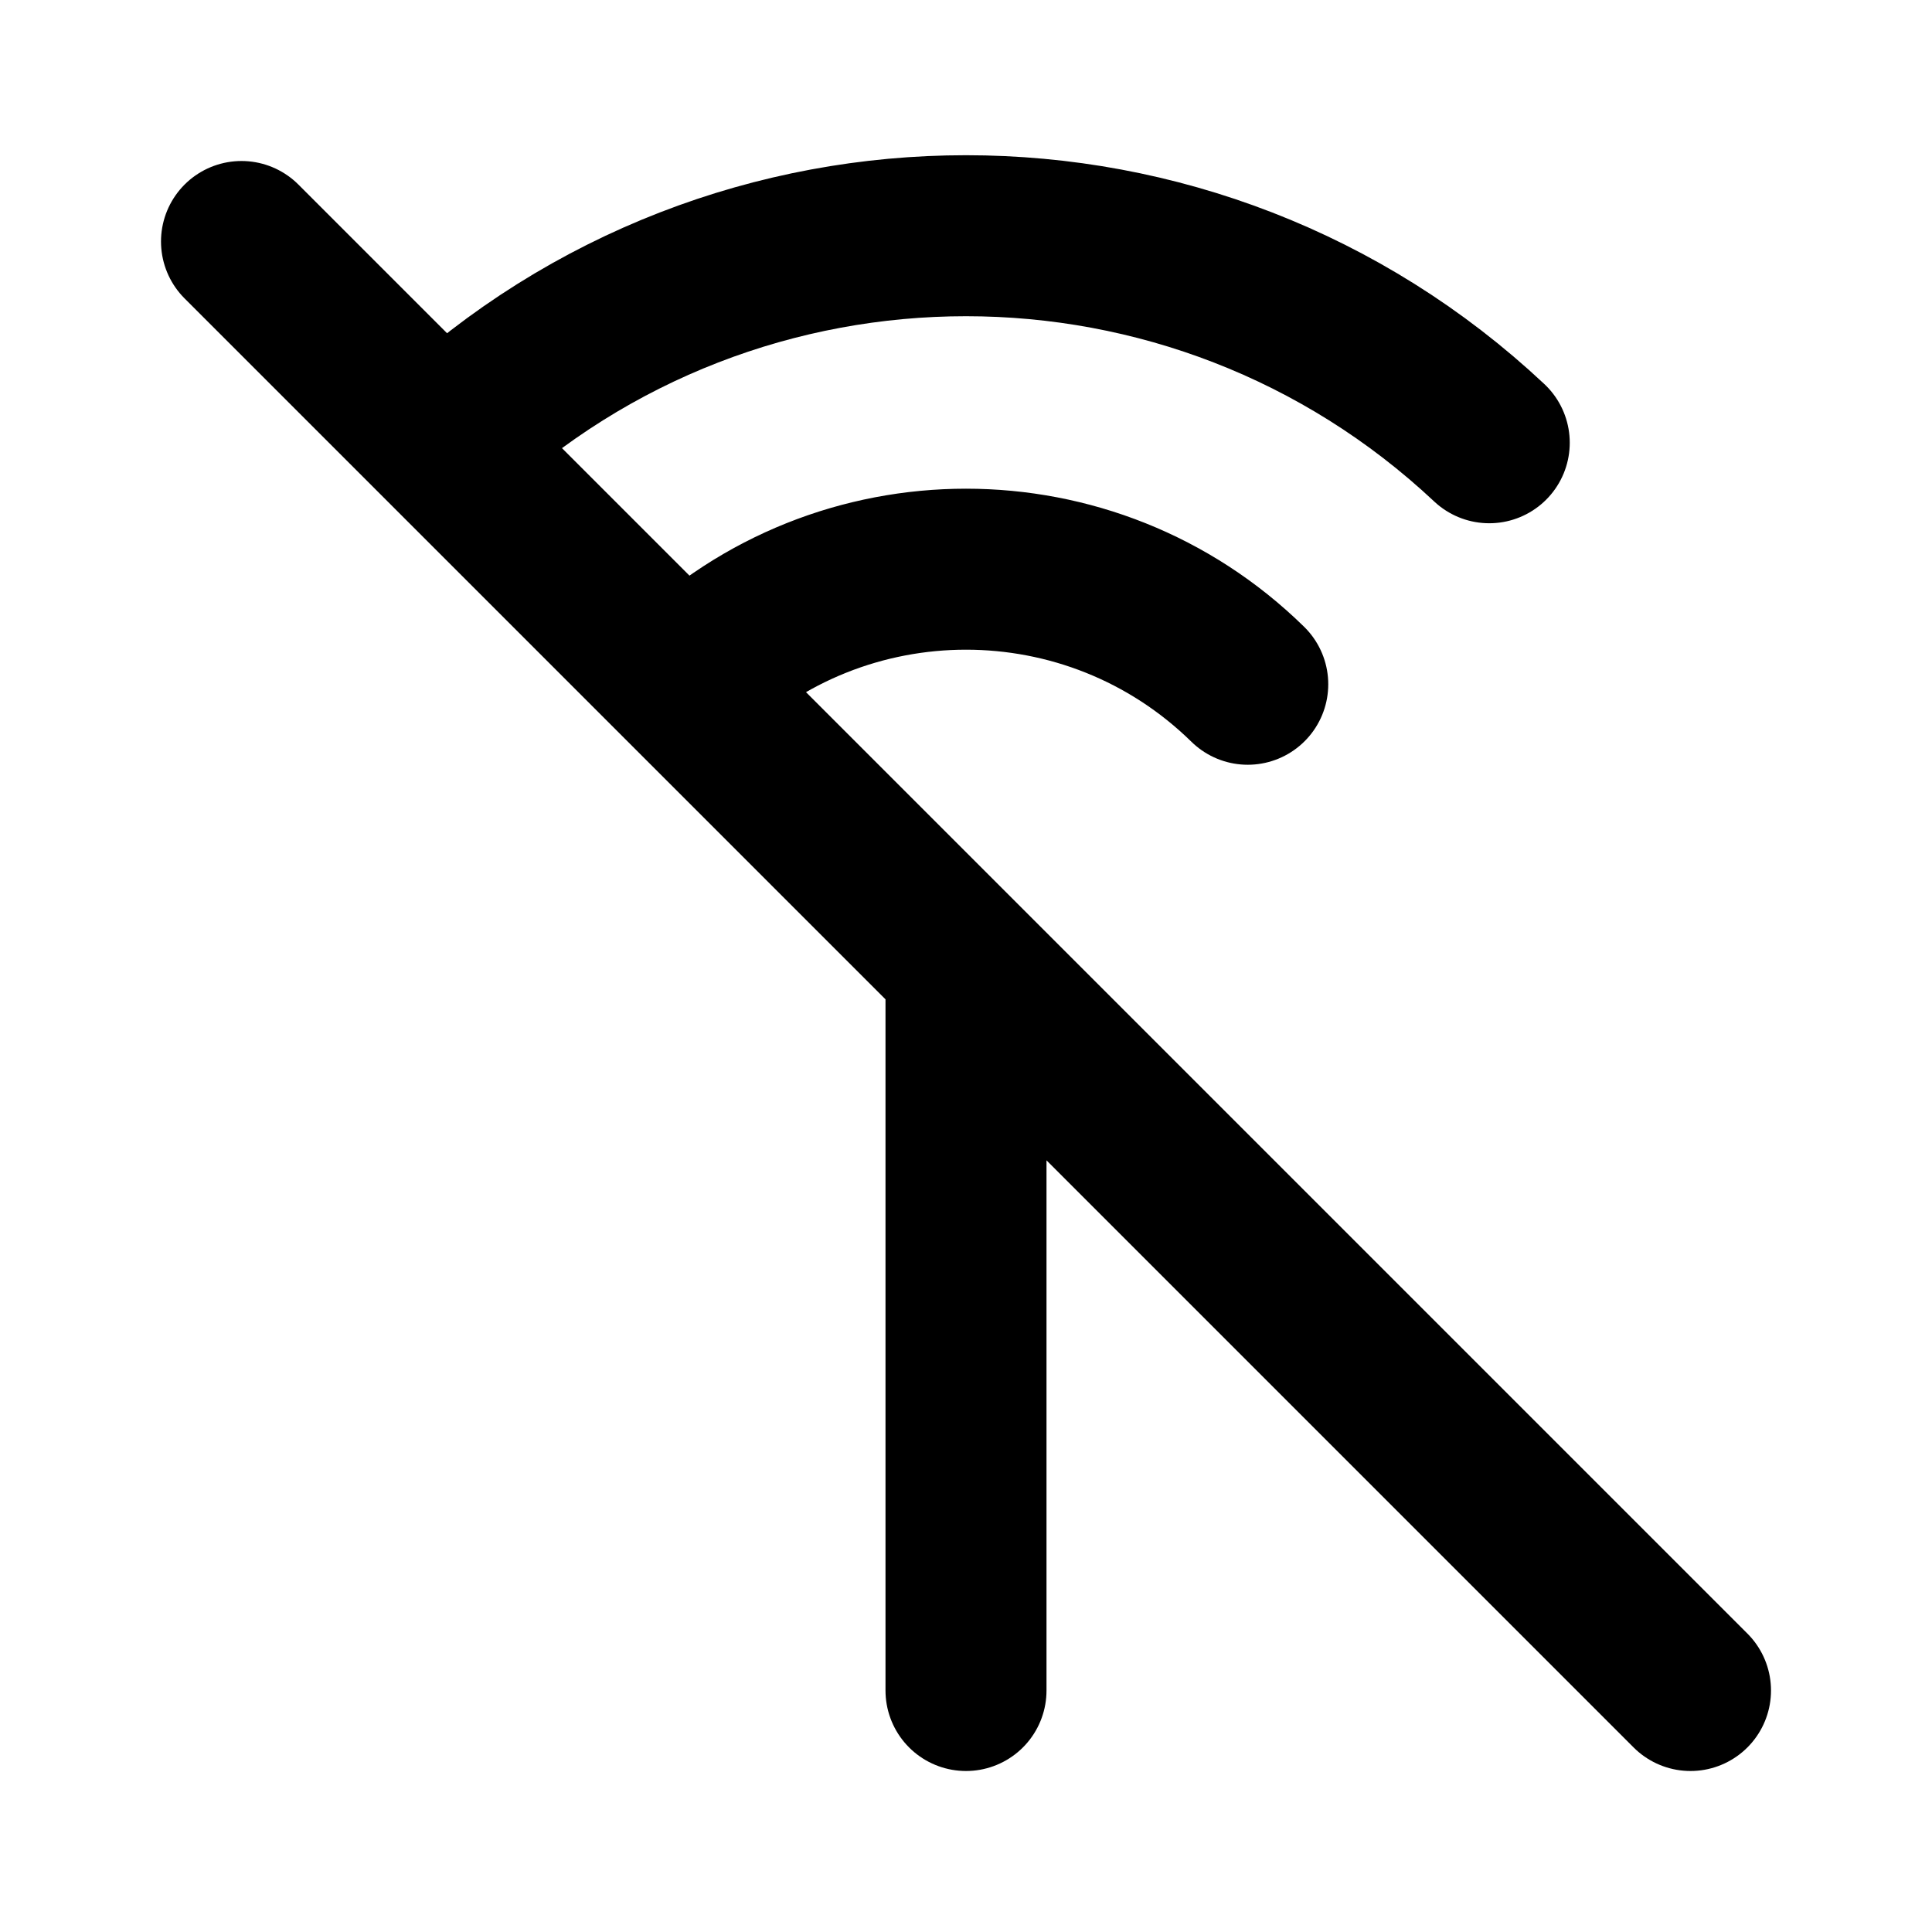
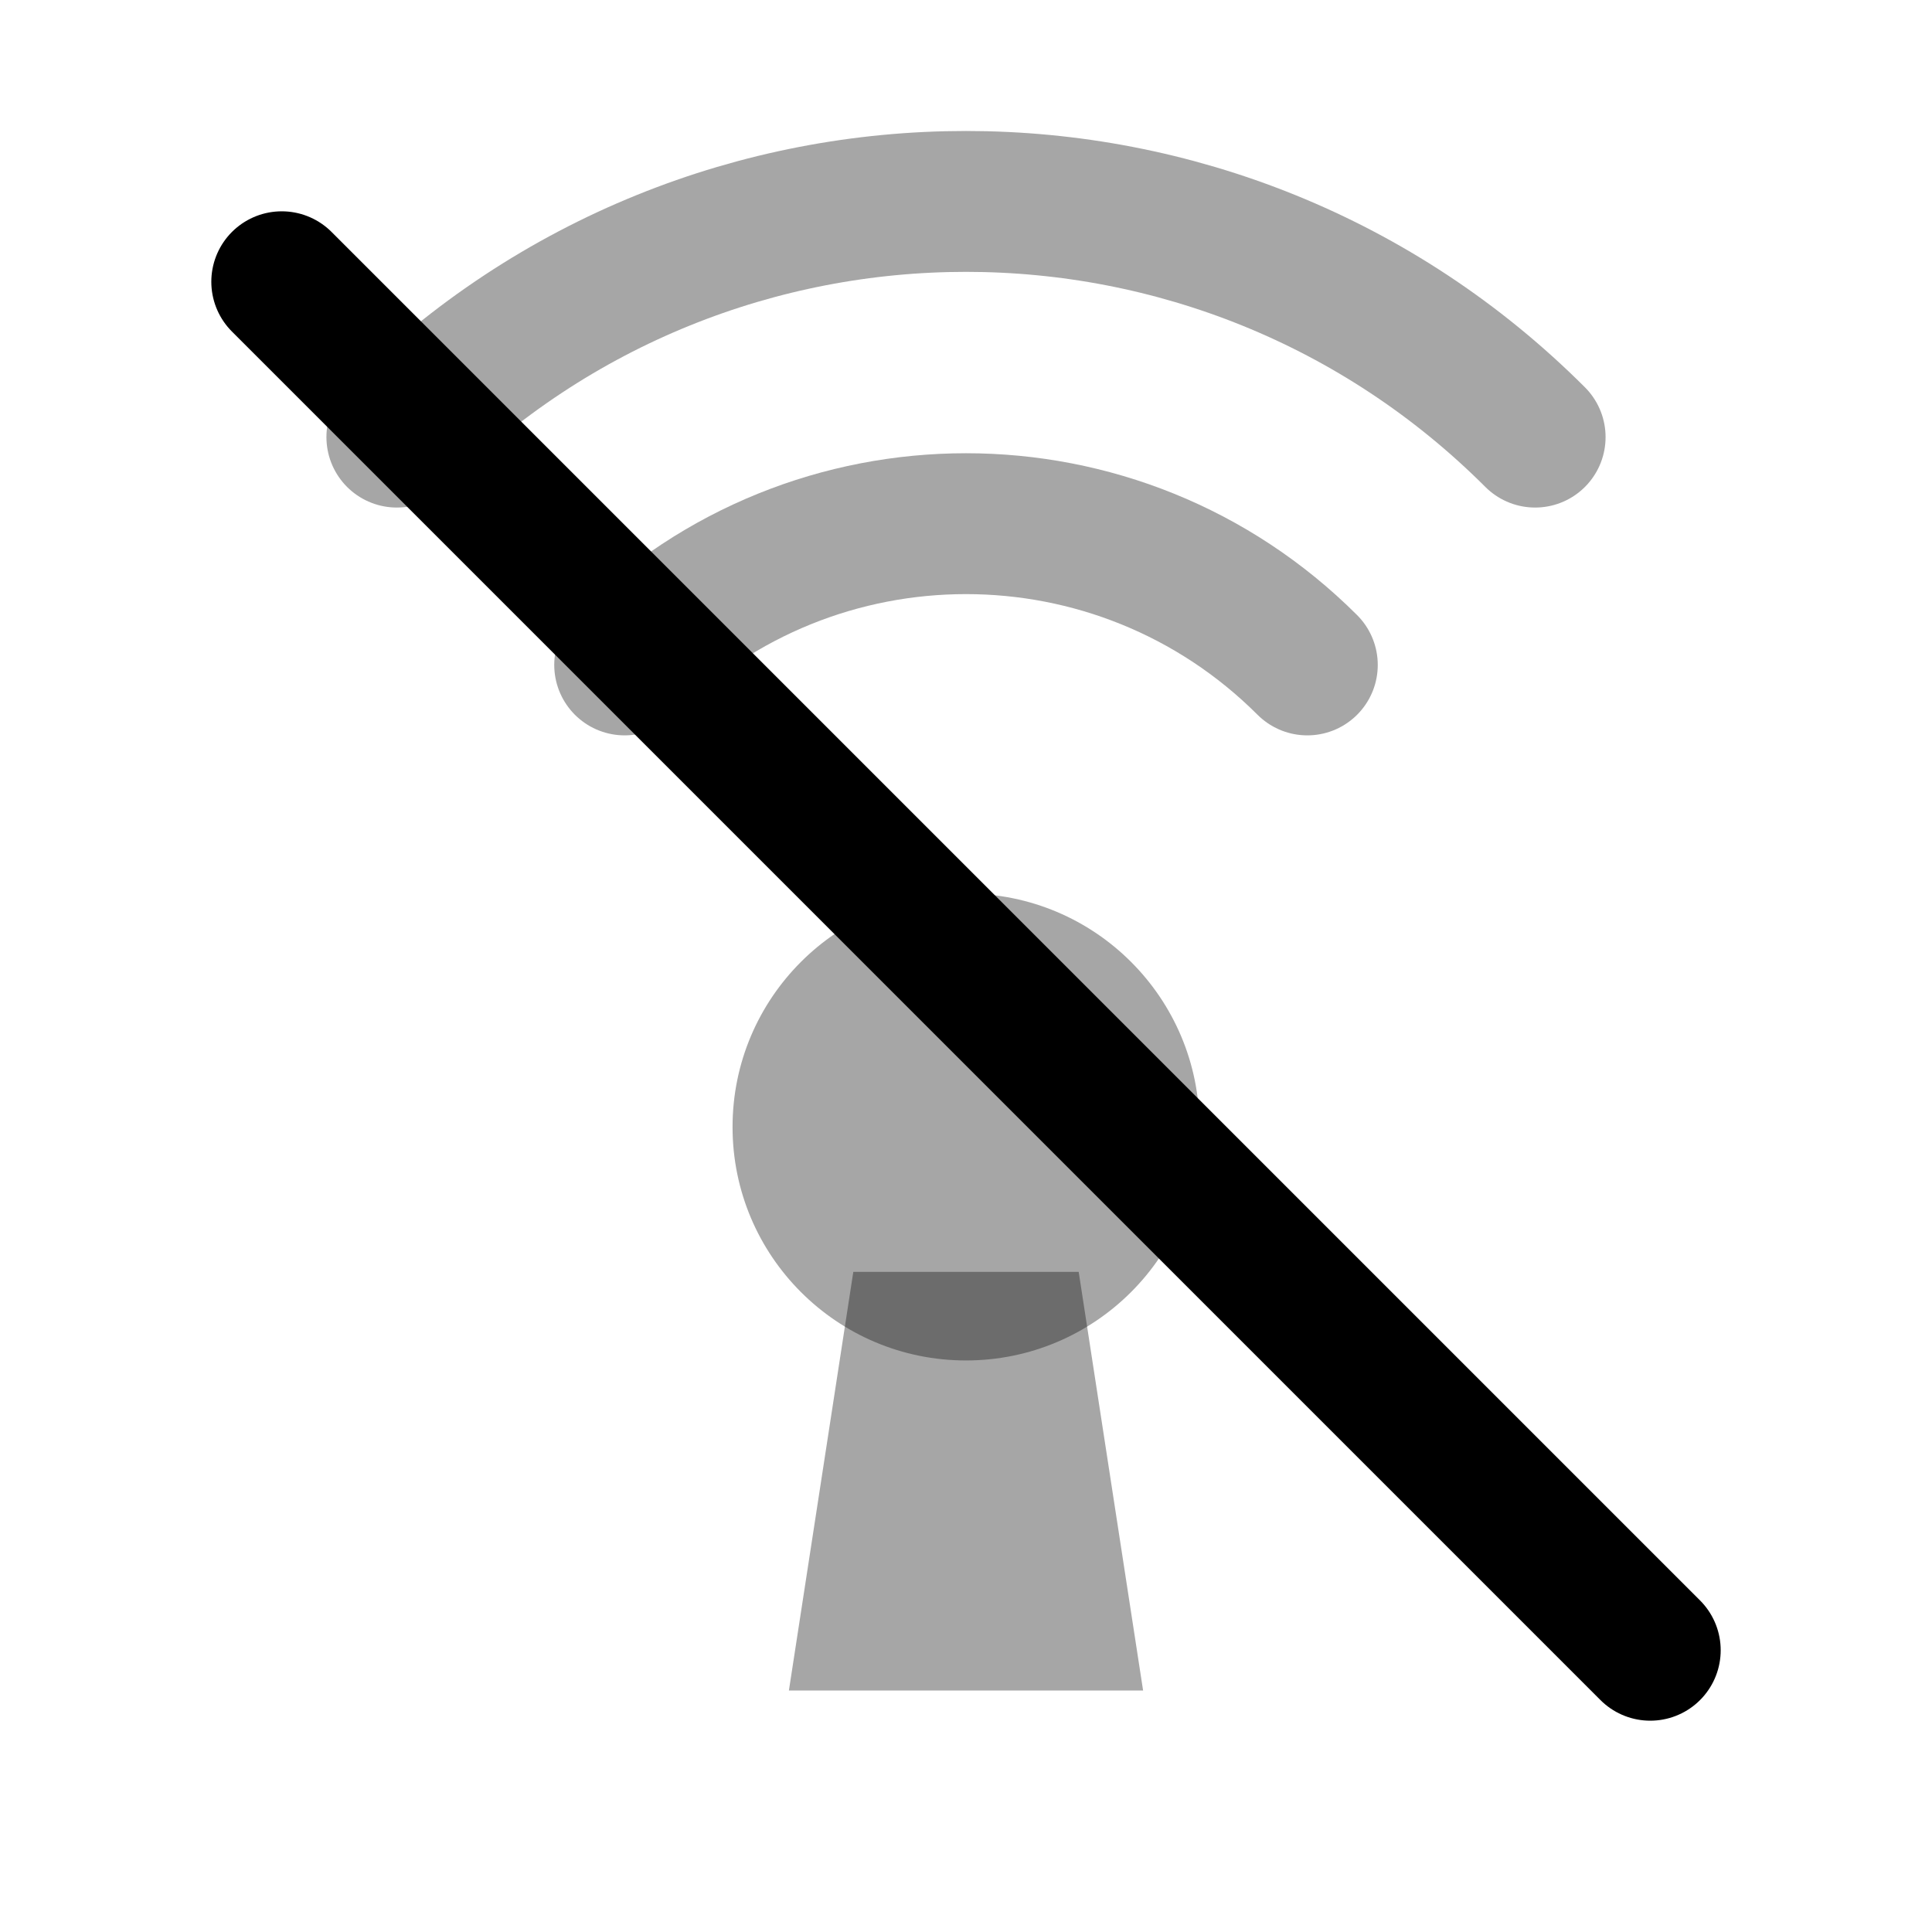
- <svg xmlns="http://www.w3.org/2000/svg" width="24" height="24" viewBox="0 0 24 24" fill="none" stroke="#000" stroke-width="2" stroke-linecap="round" stroke-linejoin="round">
-   <path d="M12 12v9M8.5 8.5a5 5 0 0 1 7 0M5.5 5.5a9.5 9.5 0 0 1 13 0M3 3l18 18" />
+ <svg xmlns="http://www.w3.org/2000/svg" width="24" height="24" viewBox="0 0 24 24">
+   <path d="M4.93 5.43a10 10 0 0 1 14.14 0" fill="none" stroke="#000" stroke-width="1.75" stroke-linecap="round" stroke-linejoin="round" stroke-opacity="0.35" />
+   <path d="M7.76 8.26a6 6 0 0 1 8.48 0" fill="none" stroke="#000" stroke-width="1.75" stroke-linecap="round" stroke-linejoin="round" stroke-opacity="0.35" />
+   <g fill="#000" fill-opacity="0.35">
+     <circle cx="12" cy="14" r="2.9" />
+     <path d="M10.6 15.8L9.8 21h4.4l-.8-5.2Z" />
+   </g>
+   <path d="M3.5 3.5l17 17" fill="none" stroke="#000" stroke-width="1.75" stroke-linecap="round" stroke-linejoin="round" />
</svg>
